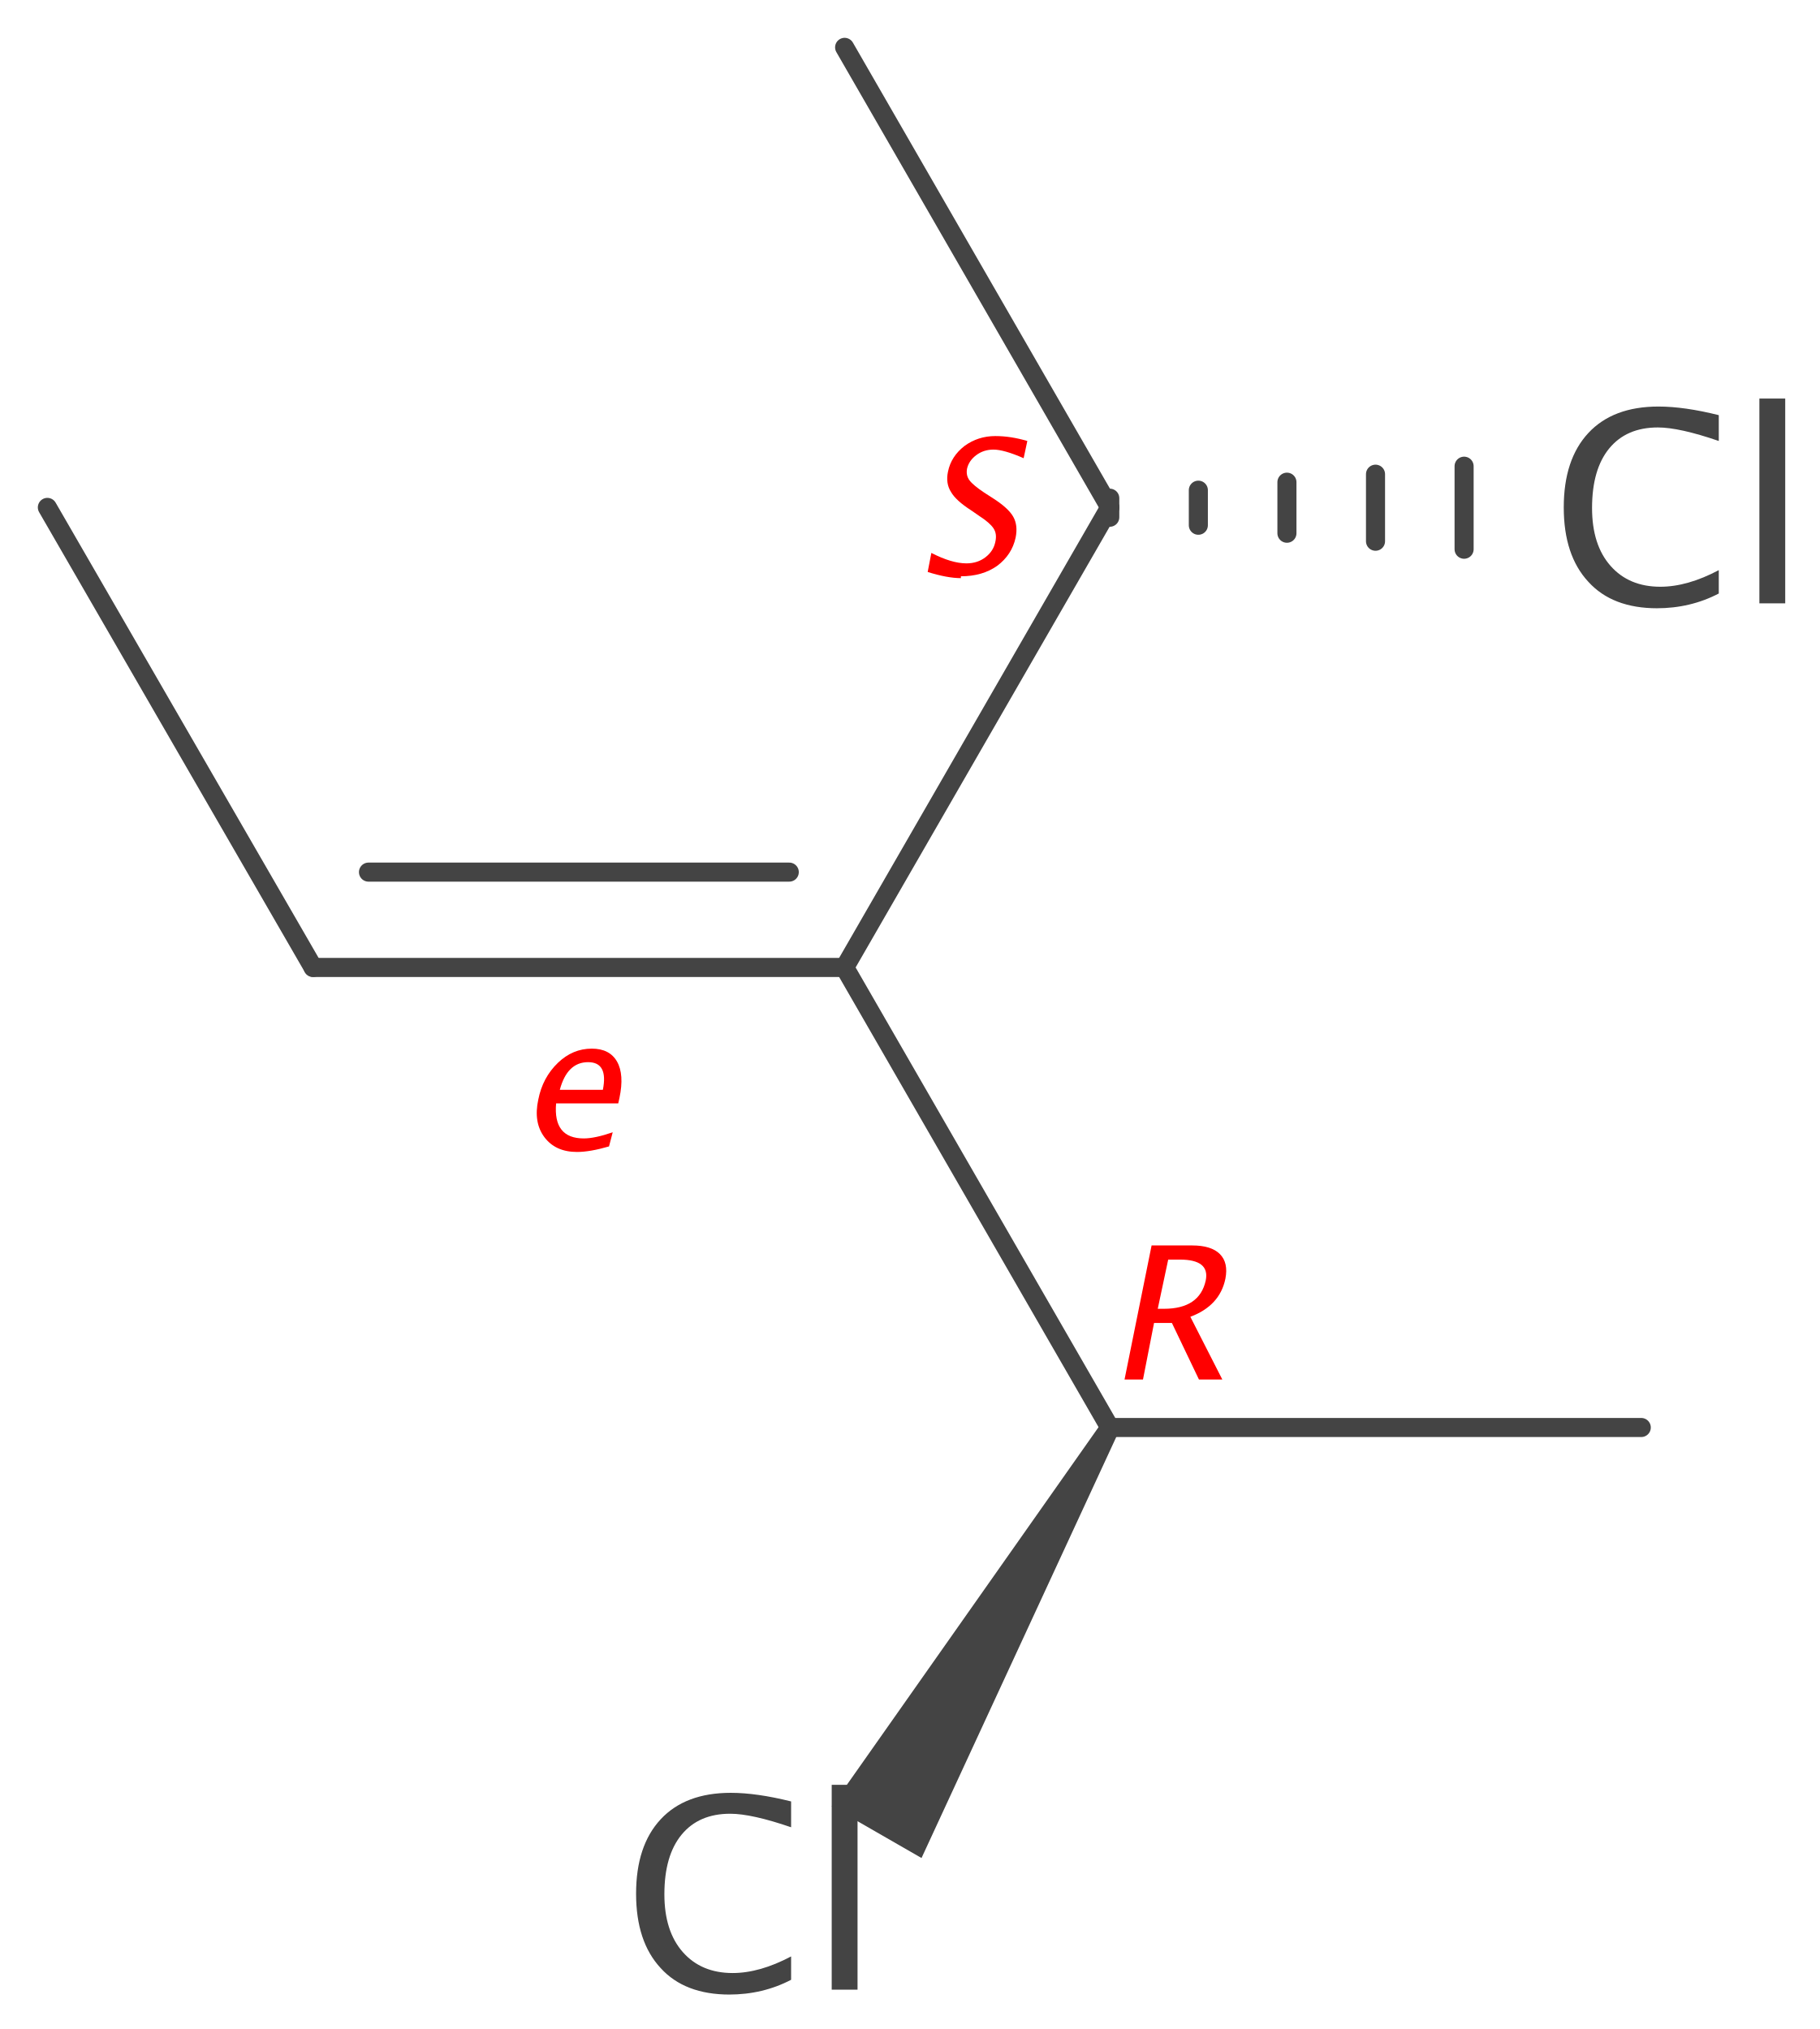
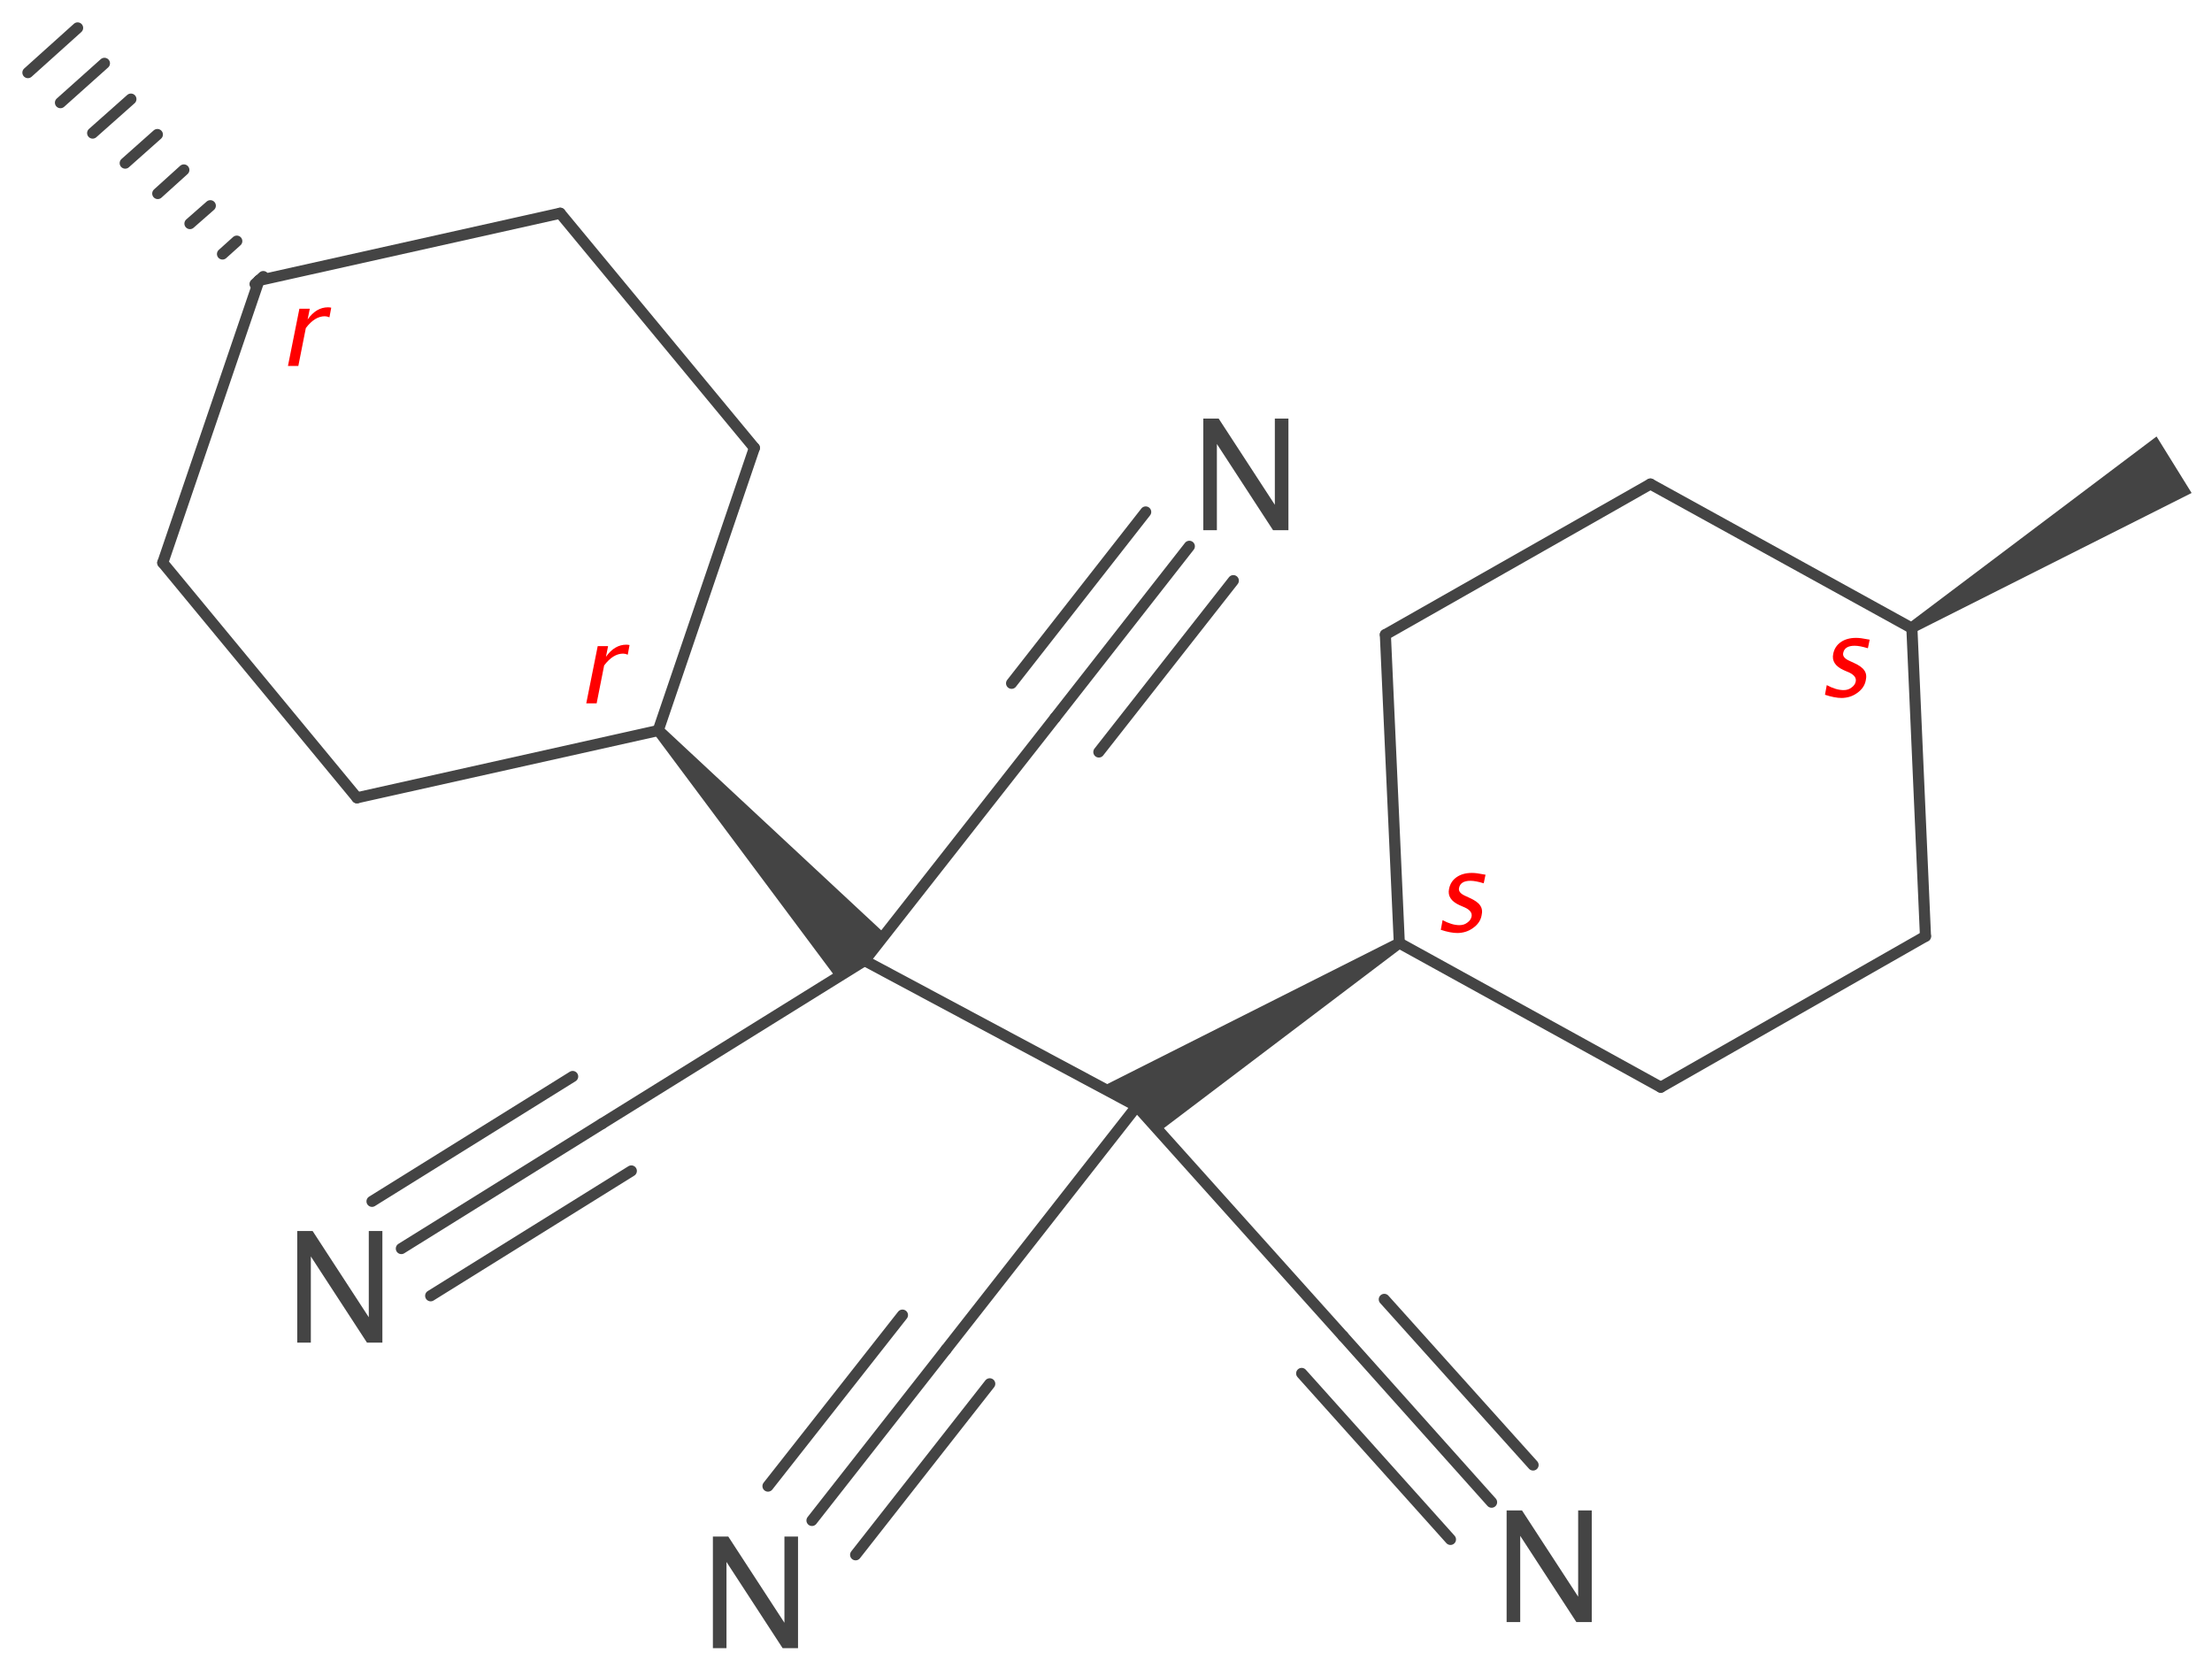
- <svg xmlns="http://www.w3.org/2000/svg" version="1.2" width="29.58mm" height="32.99mm" viewBox="0 0 29.58 32.99">
+ <svg xmlns="http://www.w3.org/2000/svg" version="1.2" width="61.84mm" height="46.63mm" viewBox="0 0 61.84 46.63">
  <g stroke-linecap="round" stroke-linejoin="round" stroke="#444444" stroke-width=".31" fill="#444444">
-     <rect x=".0" y=".0" width="30.0" height="33.0" fill="#FFFFFF" stroke="none" />
+     <rect x=".0" y=".0" width="62.0" height="47.0" fill="#FFFFFF" stroke="none" />
    <g id="mol1" class="mol">
-       <g id="mol1bnd1" class="bond">
-         <line x1="5.09" y1="15.73" x2="13.73" y2="15.73" />
-         <line x1="5.99" y1="14.18" x2="12.83" y2="14.18" />
+       <line id="mol1bnd1" class="bond" x1="31.78" y1="30.92" x2="24.17" y2="26.85" />
+       <line id="mol1bnd2" class="bond" x1="31.78" y1="30.92" x2="26.45" y2="37.72" />
+       <line id="mol1bnd3" class="bond" x1="31.78" y1="30.92" x2="37.55" y2="37.35" />
+       <line id="mol1bnd4" class="bond" x1="24.17" y1="26.85" x2="16.83" y2="31.41" />
+       <line id="mol1bnd5" class="bond" x1="24.17" y1="26.85" x2="29.5" y2="20.06" />
+       <g id="mol1bnd6" class="bond">
+         <line x1="16.83" y1="31.41" x2="11.22" y2="34.9" />
+         <line x1="17.65" y1="32.73" x2="12.04" y2="36.22" />
+         <line x1="16.01" y1="30.09" x2="10.4" y2="33.58" />
      </g>
-       <line id="mol1bnd2" class="bond" x1="5.09" y1="15.73" x2=".77" y2="8.25" />
-       <line id="mol1bnd3" class="bond" x1="13.73" y1="15.73" x2="18.04" y2="23.21" />
-       <line id="mol1bnd4" class="bond" x1="13.73" y1="15.73" x2="18.04" y2="8.25" />
-       <path id="mol1bnd5" class="bond" d="M18.18 23.29l-.27 -.16l-4.39 6.24l.73 .42l.73 .42z" stroke="none" />
-       <line id="mol1bnd6" class="bond" x1="18.04" y1="23.21" x2="26.68" y2="23.21" />
-       <line id="mol1bnd7" class="bond" x1="18.04" y1="8.25" x2="13.73" y2=".77" />
+       <g id="mol1bnd7" class="bond">
+         <line x1="29.5" y1="20.06" x2="33.25" y2="15.27" />
+         <line x1="28.28" y1="19.1" x2="32.03" y2="14.31" />
+         <line x1="30.72" y1="21.02" x2="34.48" y2="16.23" />
+       </g>
      <g id="mol1bnd8" class="bond">
-         <line x1="18.04" y1="8.1" x2="18.04" y2="8.41" />
-         <line x1="19.48" y1="7.97" x2="19.48" y2="8.54" />
-         <line x1="20.92" y1="7.84" x2="20.92" y2="8.67" />
-         <line x1="22.36" y1="7.71" x2="22.36" y2="8.8" />
-         <line x1="23.8" y1="7.58" x2="23.8" y2="8.93" />
+         <line x1="26.45" y1="37.72" x2="22.7" y2="42.5" />
+         <line x1="27.67" y1="38.68" x2="23.92" y2="43.46" />
+         <line x1="25.23" y1="36.76" x2="21.47" y2="41.54" />
      </g>
-       <path id="mol1atm2" class="atom" d="M11.86 32.43q-.73 .0 -1.12 -.43q-.4 -.43 -.4 -1.21q.0 -.78 .4 -1.21q.4 -.43 1.14 -.43q.42 .0 .98 .14v.42q-.64 -.22 -.99 -.22q-.51 .0 -.79 .34q-.28 .34 -.28 .97q.0 .6 .3 .94q.3 .34 .81 .34q.44 .0 .95 -.27v.38q-.46 .24 -1.01 .24zM13.52 32.35v-3.33h.42v3.33z" stroke="none" />
-       <path id="mol1atm5" class="atom" d="M26.94 9.89q-.73 .0 -1.12 -.43q-.4 -.43 -.4 -1.21q.0 -.78 .4 -1.21q.4 -.43 1.14 -.43q.42 .0 .98 .14v.42q-.64 -.22 -.99 -.22q-.51 .0 -.79 .34q-.28 .34 -.28 .97q.0 .6 .3 .94q.3 .34 .81 .34q.44 .0 .95 -.27v.38q-.46 .24 -1.01 .24zM28.6 9.81v-3.33h.42v3.33z" stroke="none" />
-       <path d="M18.28 22.43l.44 -2.18h.66q.31 .0 .45 .14q.14 .14 .09 .4q-.09 .44 -.57 .62l.52 1.02h-.38l-.44 -.92h-.29l-.18 .92zM18.82 21.28h.1q.58 .0 .68 -.46q.07 -.34 -.42 -.34h-.19z" stroke="none" fill="#FF0000" />
-       <path d="M15.62 9.4q-.22 .0 -.54 -.1l.06 -.31q.33 .17 .57 .17q.18 .0 .31 -.1q.13 -.1 .16 -.25q.03 -.13 -.03 -.22q-.06 -.09 -.23 -.2l-.13 -.09q-.25 -.16 -.33 -.3q-.09 -.14 -.05 -.33q.05 -.25 .27 -.42q.22 -.16 .5 -.16q.25 .0 .52 .08l-.06 .28q-.32 -.14 -.49 -.14q-.16 .0 -.28 .09q-.12 .09 -.15 .22q-.02 .11 .04 .19q.06 .08 .24 .2l.14 .09q.25 .16 .33 .3q.08 .14 .04 .34q-.06 .28 -.3 .46q-.24 .17 -.59 .17z" stroke="none" fill="#FF0000" />
-       <path class="annotation" d="M9.9 18.64q-.31 .09 -.52 .09q-.35 .0 -.53 -.24q-.18 -.24 -.1 -.61q.07 -.36 .32 -.6q.24 -.23 .55 -.23q.29 .0 .41 .21q.12 .21 .04 .59l-.02 .09h-1.01q-.05 .57 .45 .57q.18 .0 .47 -.1zM9.09 17.72h.71q.09 -.45 -.24 -.45q-.34 .0 -.46 .45z" stroke="none" fill="#FF0000" />
+       <g id="mol1bnd9" class="bond">
+         <line x1="37.55" y1="37.35" x2="41.7" y2="41.99" />
+         <line x1="38.7" y1="36.32" x2="42.86" y2="40.95" />
+         <line x1="36.39" y1="38.39" x2="40.55" y2="43.03" />
+       </g>
+       <line id="mol1bnd10" class="bond" x1="39.12" y1="26.36" x2="38.73" y2="17.74" />
+       <line id="mol1bnd11" class="bond" x1="18.4" y1="20.42" x2="9.98" y2="22.3" />
+       <line id="mol1bnd12" class="bond" x1="53.83" y1="26.17" x2="46.43" y2="30.39" />
+       <line id="mol1bnd13" class="bond" x1="53.83" y1="26.17" x2="53.45" y2="17.56" />
+       <line id="mol1bnd14" class="bond" x1="53.45" y1="17.56" x2="46.14" y2="13.53" />
+       <path id="mol1bnd15" class="bond" d="M53.36 17.42l.16 .26l7.75 -3.9l-.49 -.79l-.49 -.79z" stroke="none" />
+       <line id="mol1bnd16" class="bond" x1="46.14" y1="13.53" x2="38.73" y2="17.74" />
+       <line id="mol1bnd17" class="bond" x1="15.66" y1="5.96" x2="21.09" y2="12.52" />
+       <line id="mol1bnd18" class="bond" x1="15.66" y1="5.96" x2="7.24" y2="7.84" />
+       <line id="mol1bnd19" class="bond" x1="7.24" y1="7.84" x2="4.55" y2="15.73" />
+       <g id="mol1bnd20" class="bond">
+         <line x1="7.13" y1="7.94" x2="7.36" y2="7.73" />
+         <line x1="6.22" y1="7.1" x2="6.62" y2="6.74" />
+         <line x1="5.31" y1="6.25" x2="5.88" y2="5.75" />
+         <line x1="4.41" y1="5.41" x2="5.14" y2="4.75" />
+         <line x1="3.5" y1="4.56" x2="4.4" y2="3.76" />
+         <line x1="2.59" y1="3.72" x2="3.66" y2="2.77" />
+         <line x1="1.69" y1="2.87" x2="2.92" y2="1.77" />
+         <line x1=".78" y1="2.03" x2="2.17" y2=".78" />
+       </g>
+       <line id="mol1bnd21" class="bond" x1="4.55" y1="15.73" x2="9.98" y2="22.3" />
+       <line id="mol1bnd22" class="bond" x1="18.4" y1="20.42" x2="21.09" y2="12.52" />
+       <line id="mol1bnd23" class="bond" x1="39.12" y1="26.36" x2="46.43" y2="30.39" />
+       <path id="mol1bnd24" class="bond" d="M18.52 20.31l-.23 .21l5.09 6.82l.79 -.49l.58 -.74z" stroke="none" />
+       <path id="mol1bnd25" class="bond" d="M39.2 26.49l-.16 -.26l-8.26 4.16l1.01 .54l.62 .7z" stroke="none" />
+       <path id="mol1atm1" class="atom" d="M8.31 37.53v-3.12h.43l1.57 2.41v-2.41h.38v3.12h-.43l-1.57 -2.41v2.41z" stroke="none" />
+       <path id="mol1atm2" class="atom" d="M33.64 14.82v-3.12h.43l1.57 2.41v-2.41h.38v3.12h-.43l-1.57 -2.41v2.41z" stroke="none" />
+       <path id="mol1atm3" class="atom" d="M19.93 46.07v-3.12h.43l1.57 2.41v-2.41h.38v3.12h-.43l-1.57 -2.41v2.41z" stroke="none" />
+       <path id="mol1atm4" class="atom" d="M42.12 45.34v-3.12h.43l1.57 2.41v-2.41h.38v3.12h-.43l-1.57 -2.41v2.41z" stroke="none" />
+       <path d="M40.75 26.08q-.2 .0 -.47 -.09l.05 -.27q.26 .14 .47 .14q.13 .0 .22 -.07q.1 -.07 .12 -.17q.03 -.15 -.18 -.25l-.16 -.07q-.35 -.16 -.29 -.45q.04 -.21 .21 -.33q.17 -.12 .43 -.12q.13 .0 .32 .04l.06 .01l-.05 .24q-.23 -.07 -.37 -.07q-.28 .0 -.32 .2q-.03 .13 .17 .22l.13 .06q.22 .1 .29 .21q.08 .11 .04 .28q-.04 .21 -.24 .35q-.19 .14 -.45 .14z" stroke="none" fill="#FF0000" />
+       <path d="M16.39 19.66l.32 -1.6h.29l-.06 .3q.24 -.34 .57 -.34q.04 .0 .09 .01l-.05 .27q-.07 -.03 -.13 -.03q-.28 .0 -.53 .33l-.21 1.06z" stroke="none" fill="#FF0000" />
+       <path d="M51.49 19.51q-.2 .0 -.47 -.09l.05 -.27q.26 .14 .47 .14q.13 .0 .22 -.07q.1 -.07 .12 -.17q.03 -.15 -.18 -.25l-.16 -.07q-.35 -.16 -.29 -.45q.04 -.21 .21 -.33q.17 -.12 .43 -.12q.13 .0 .32 .04l.06 .01l-.05 .24q-.23 -.07 -.37 -.07q-.28 .0 -.32 .2q-.03 .13 .17 .22l.13 .06q.22 .1 .29 .21q.08 .11 .04 .28q-.04 .21 -.24 .35q-.19 .14 -.45 .14z" stroke="none" fill="#FF0000" />
+       <path d="M8.05 10.23l.32 -1.6h.29l-.06 .3q.24 -.34 .57 -.34q.04 .0 .09 .01l-.05 .27q-.07 -.03 -.13 -.03q-.28 .0 -.53 .33l-.21 1.06z" stroke="none" fill="#FF0000" />
    </g>
  </g>
</svg>
